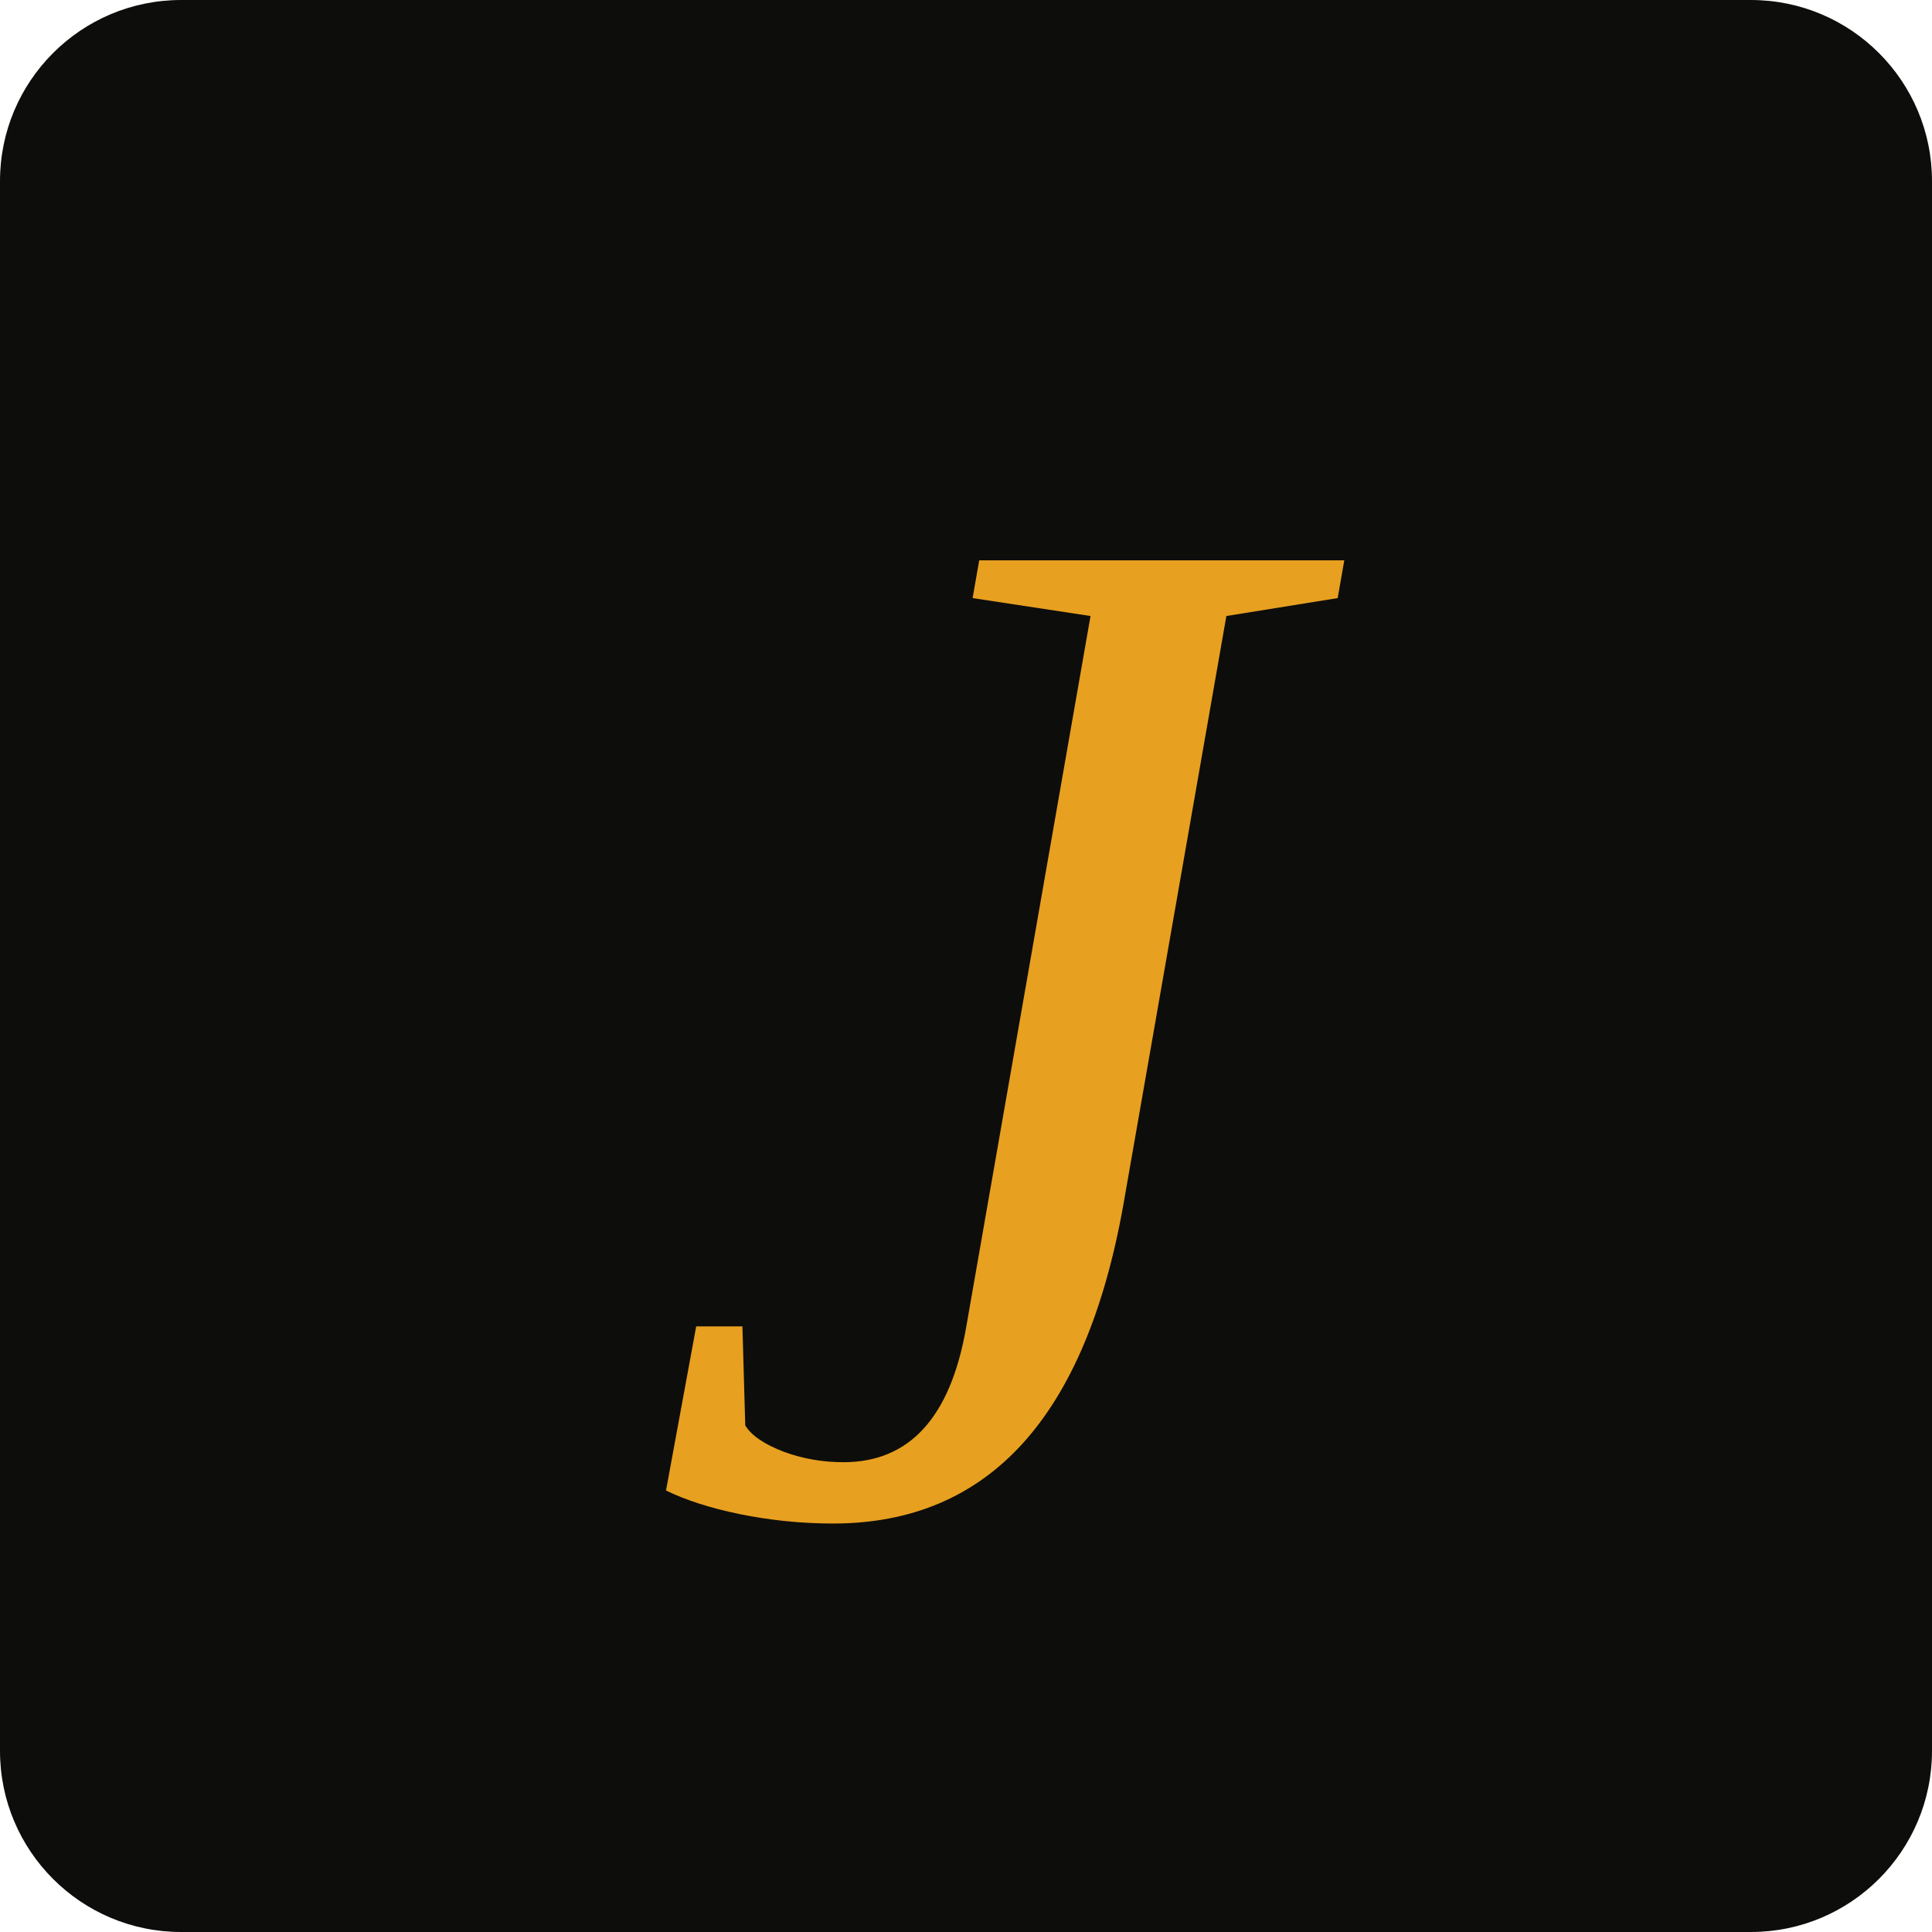
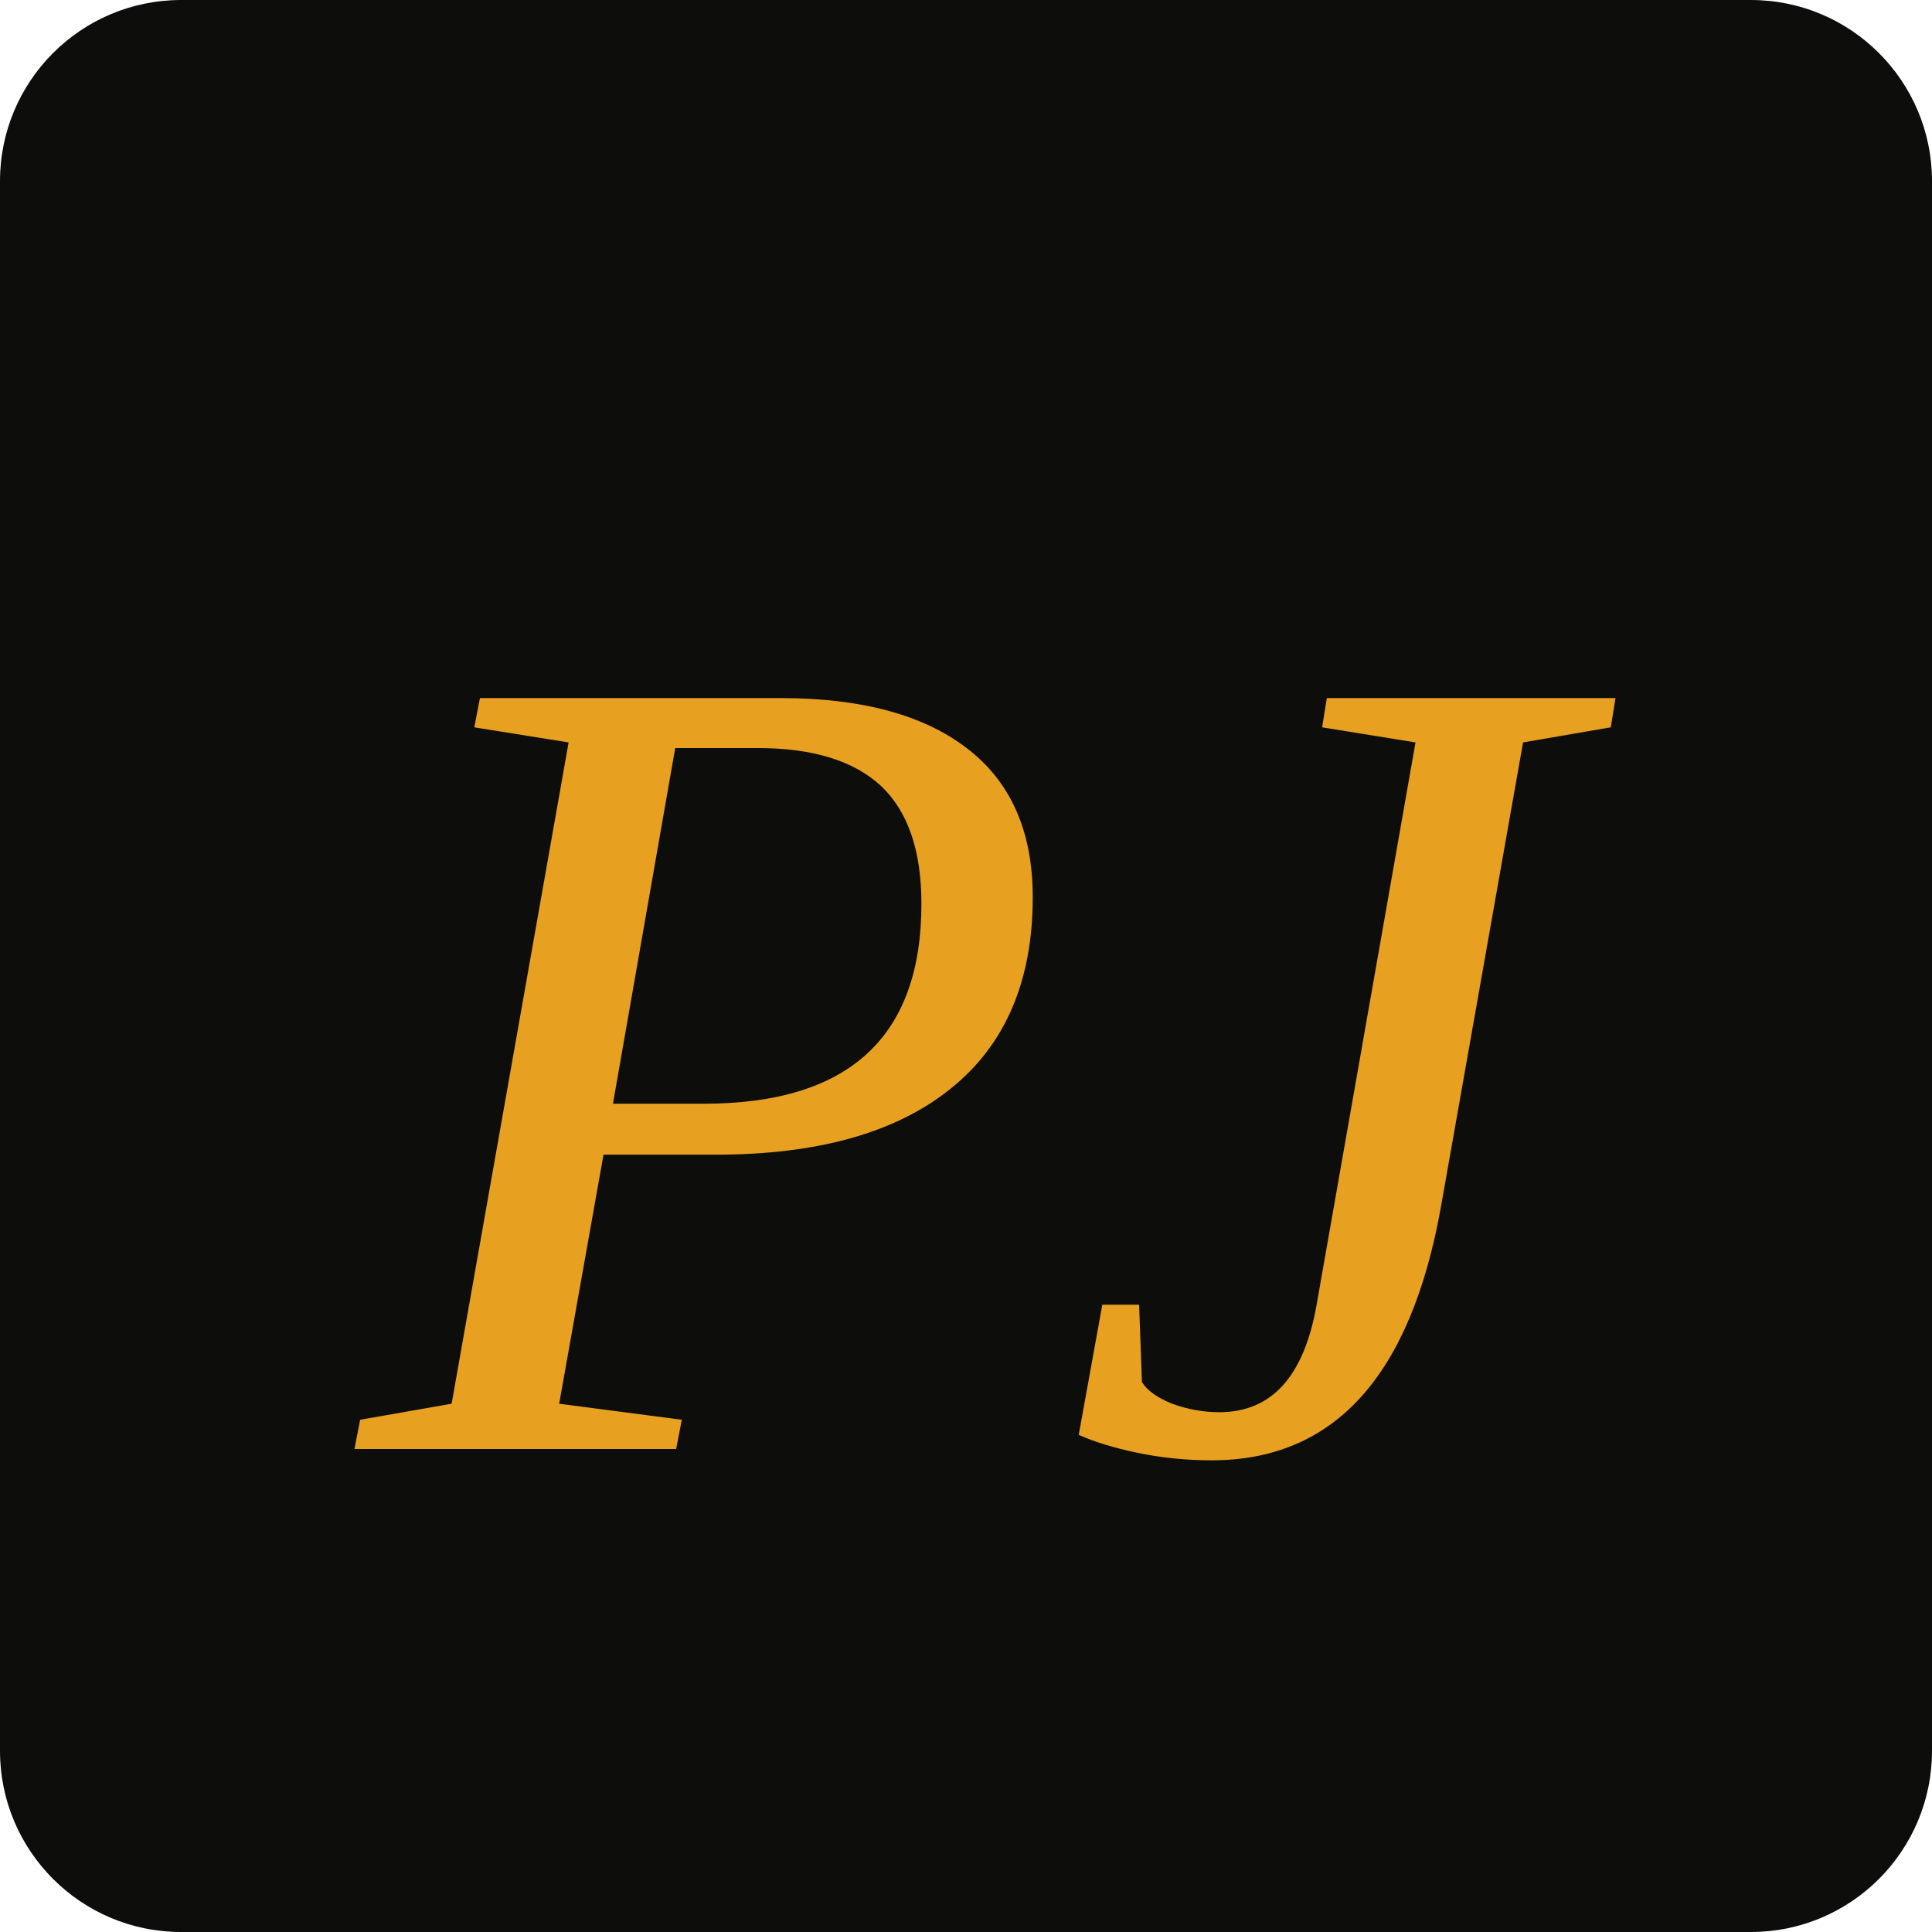
<svg xmlns="http://www.w3.org/2000/svg" viewBox="0 0 32 32">
  <rect width="32" height="32" rx="3" fill="#0d0d0b" />
-   <text x="16" y="25" font-family="Georgia, 'Times New Roman', serif" font-size="24" font-style="italic" fill="#e8a020" text-anchor="middle">J</text>
+   <text x="16" y="24" font-family="Georgia, 'Times New Roman', serif" font-size="19" font-style="italic" fill="#e8a020" text-anchor="middle">PJ</text>
</svg>
